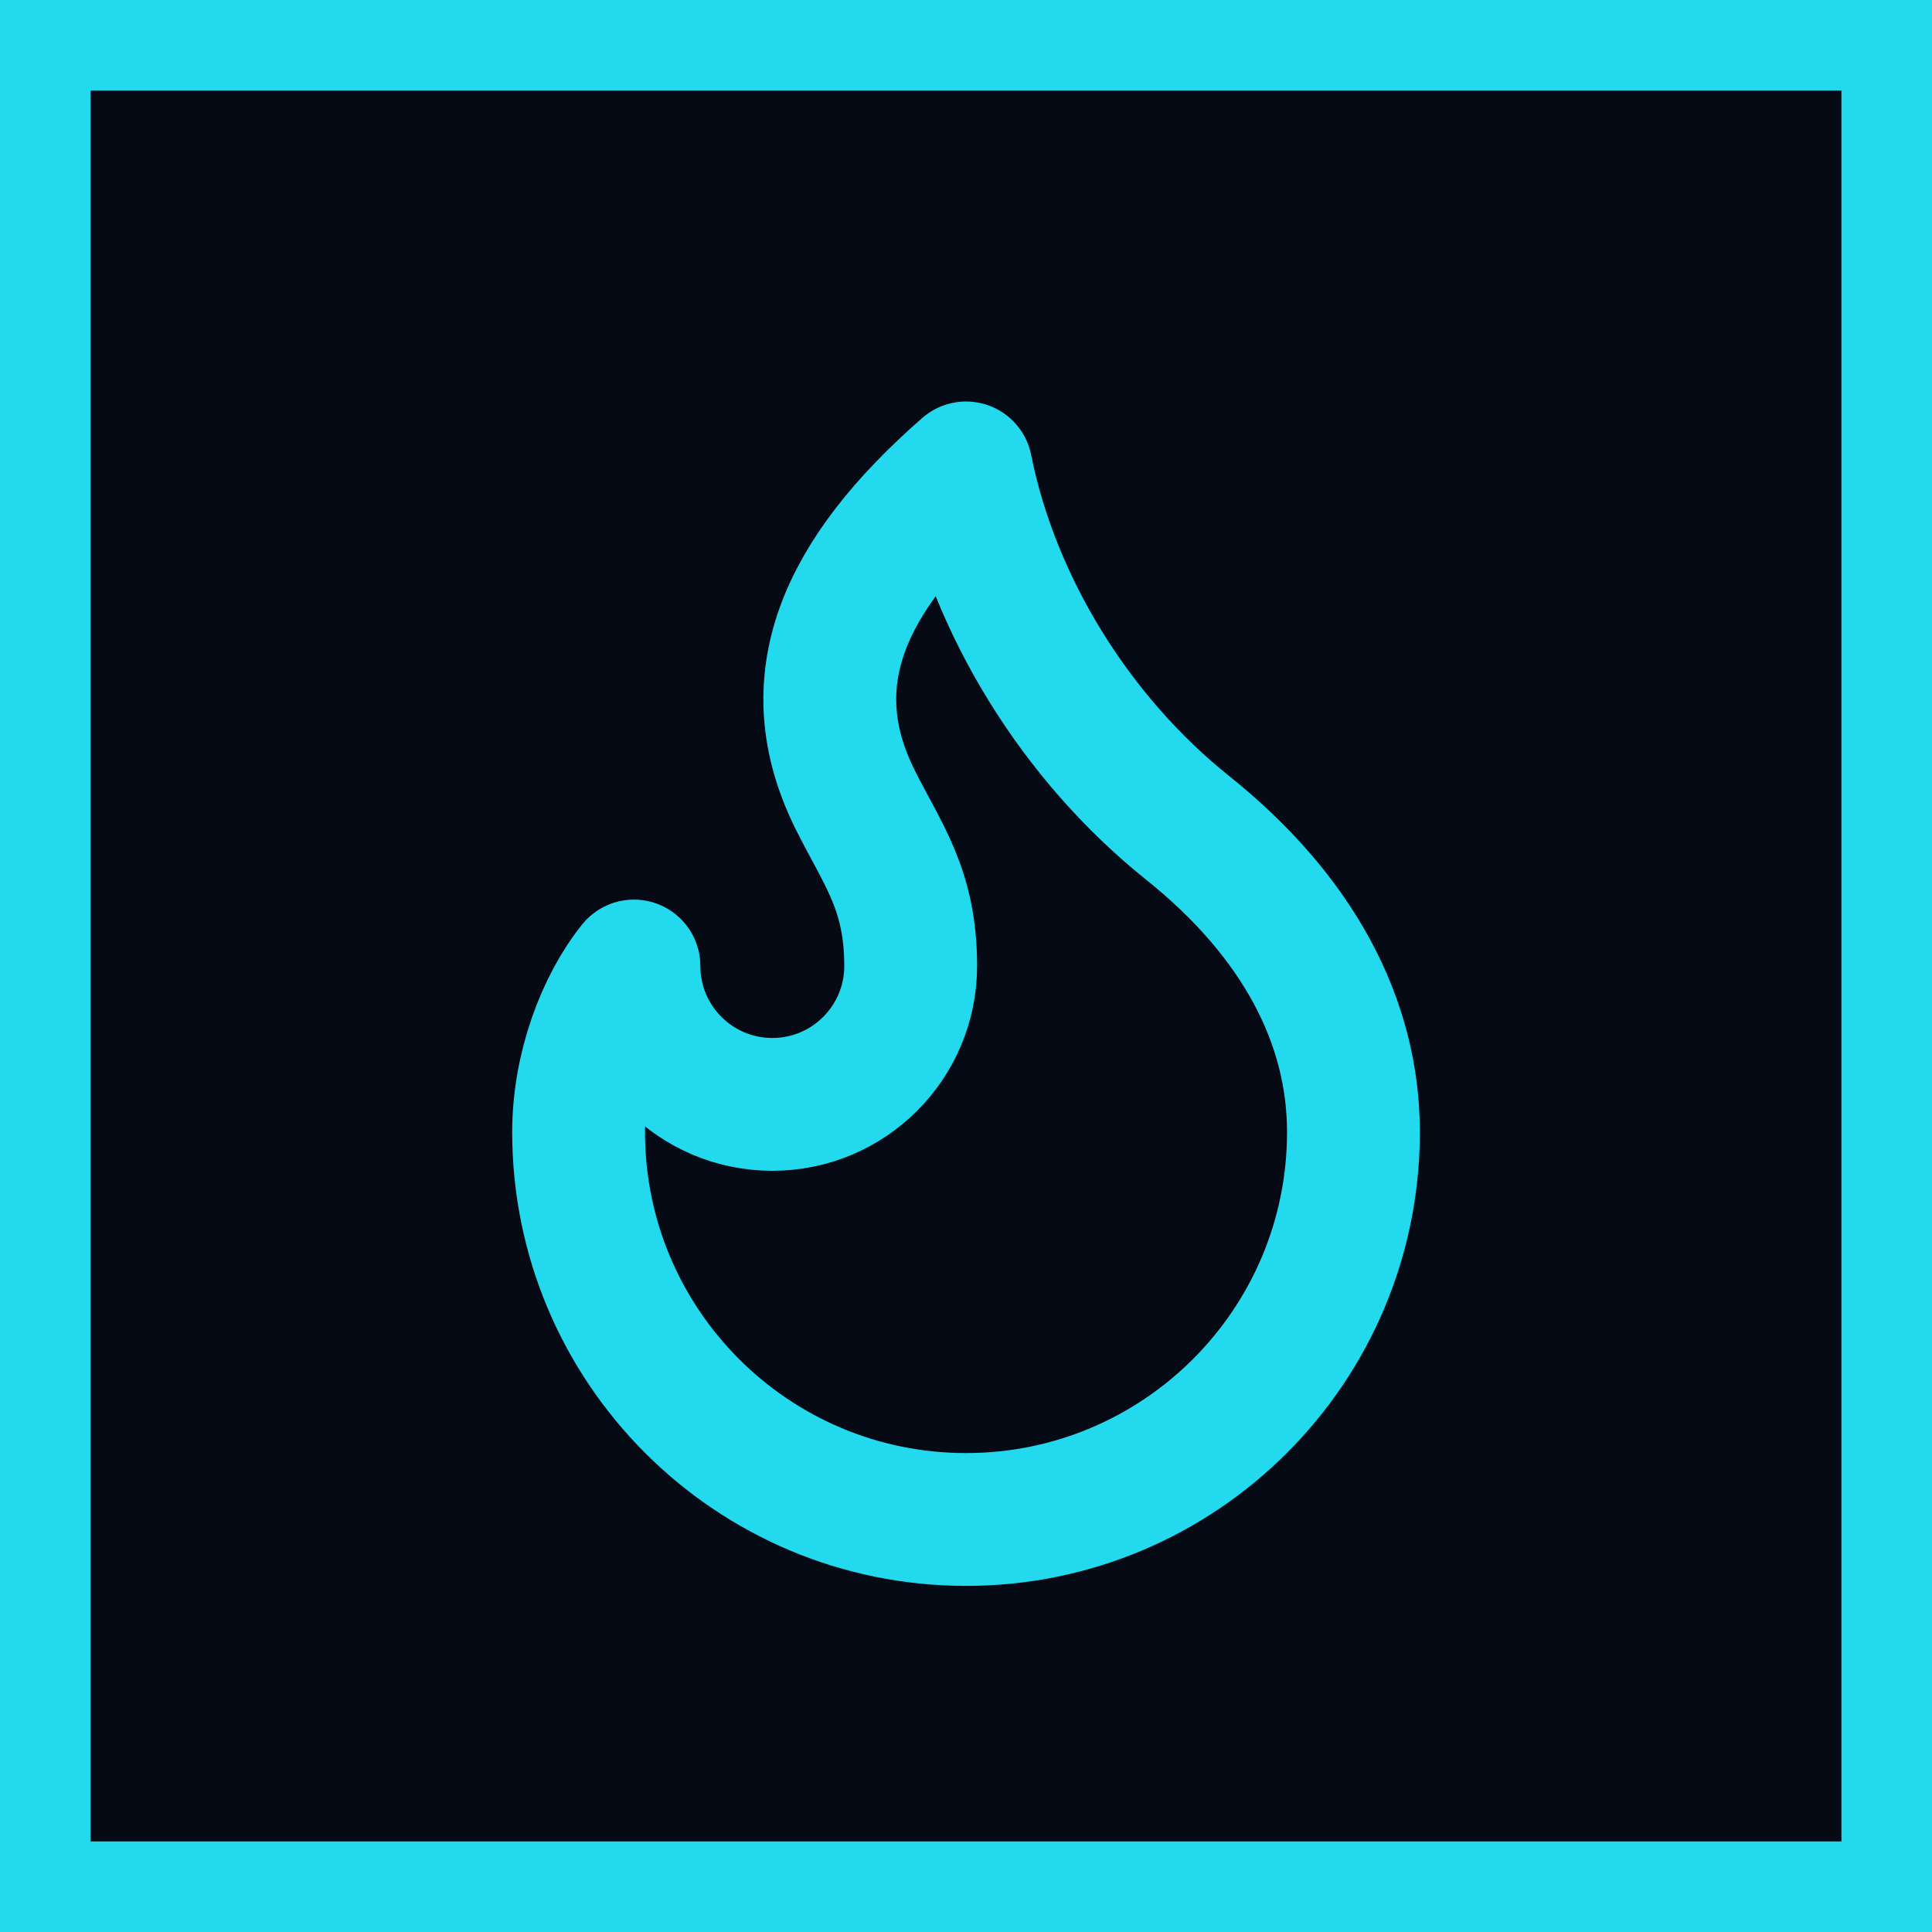
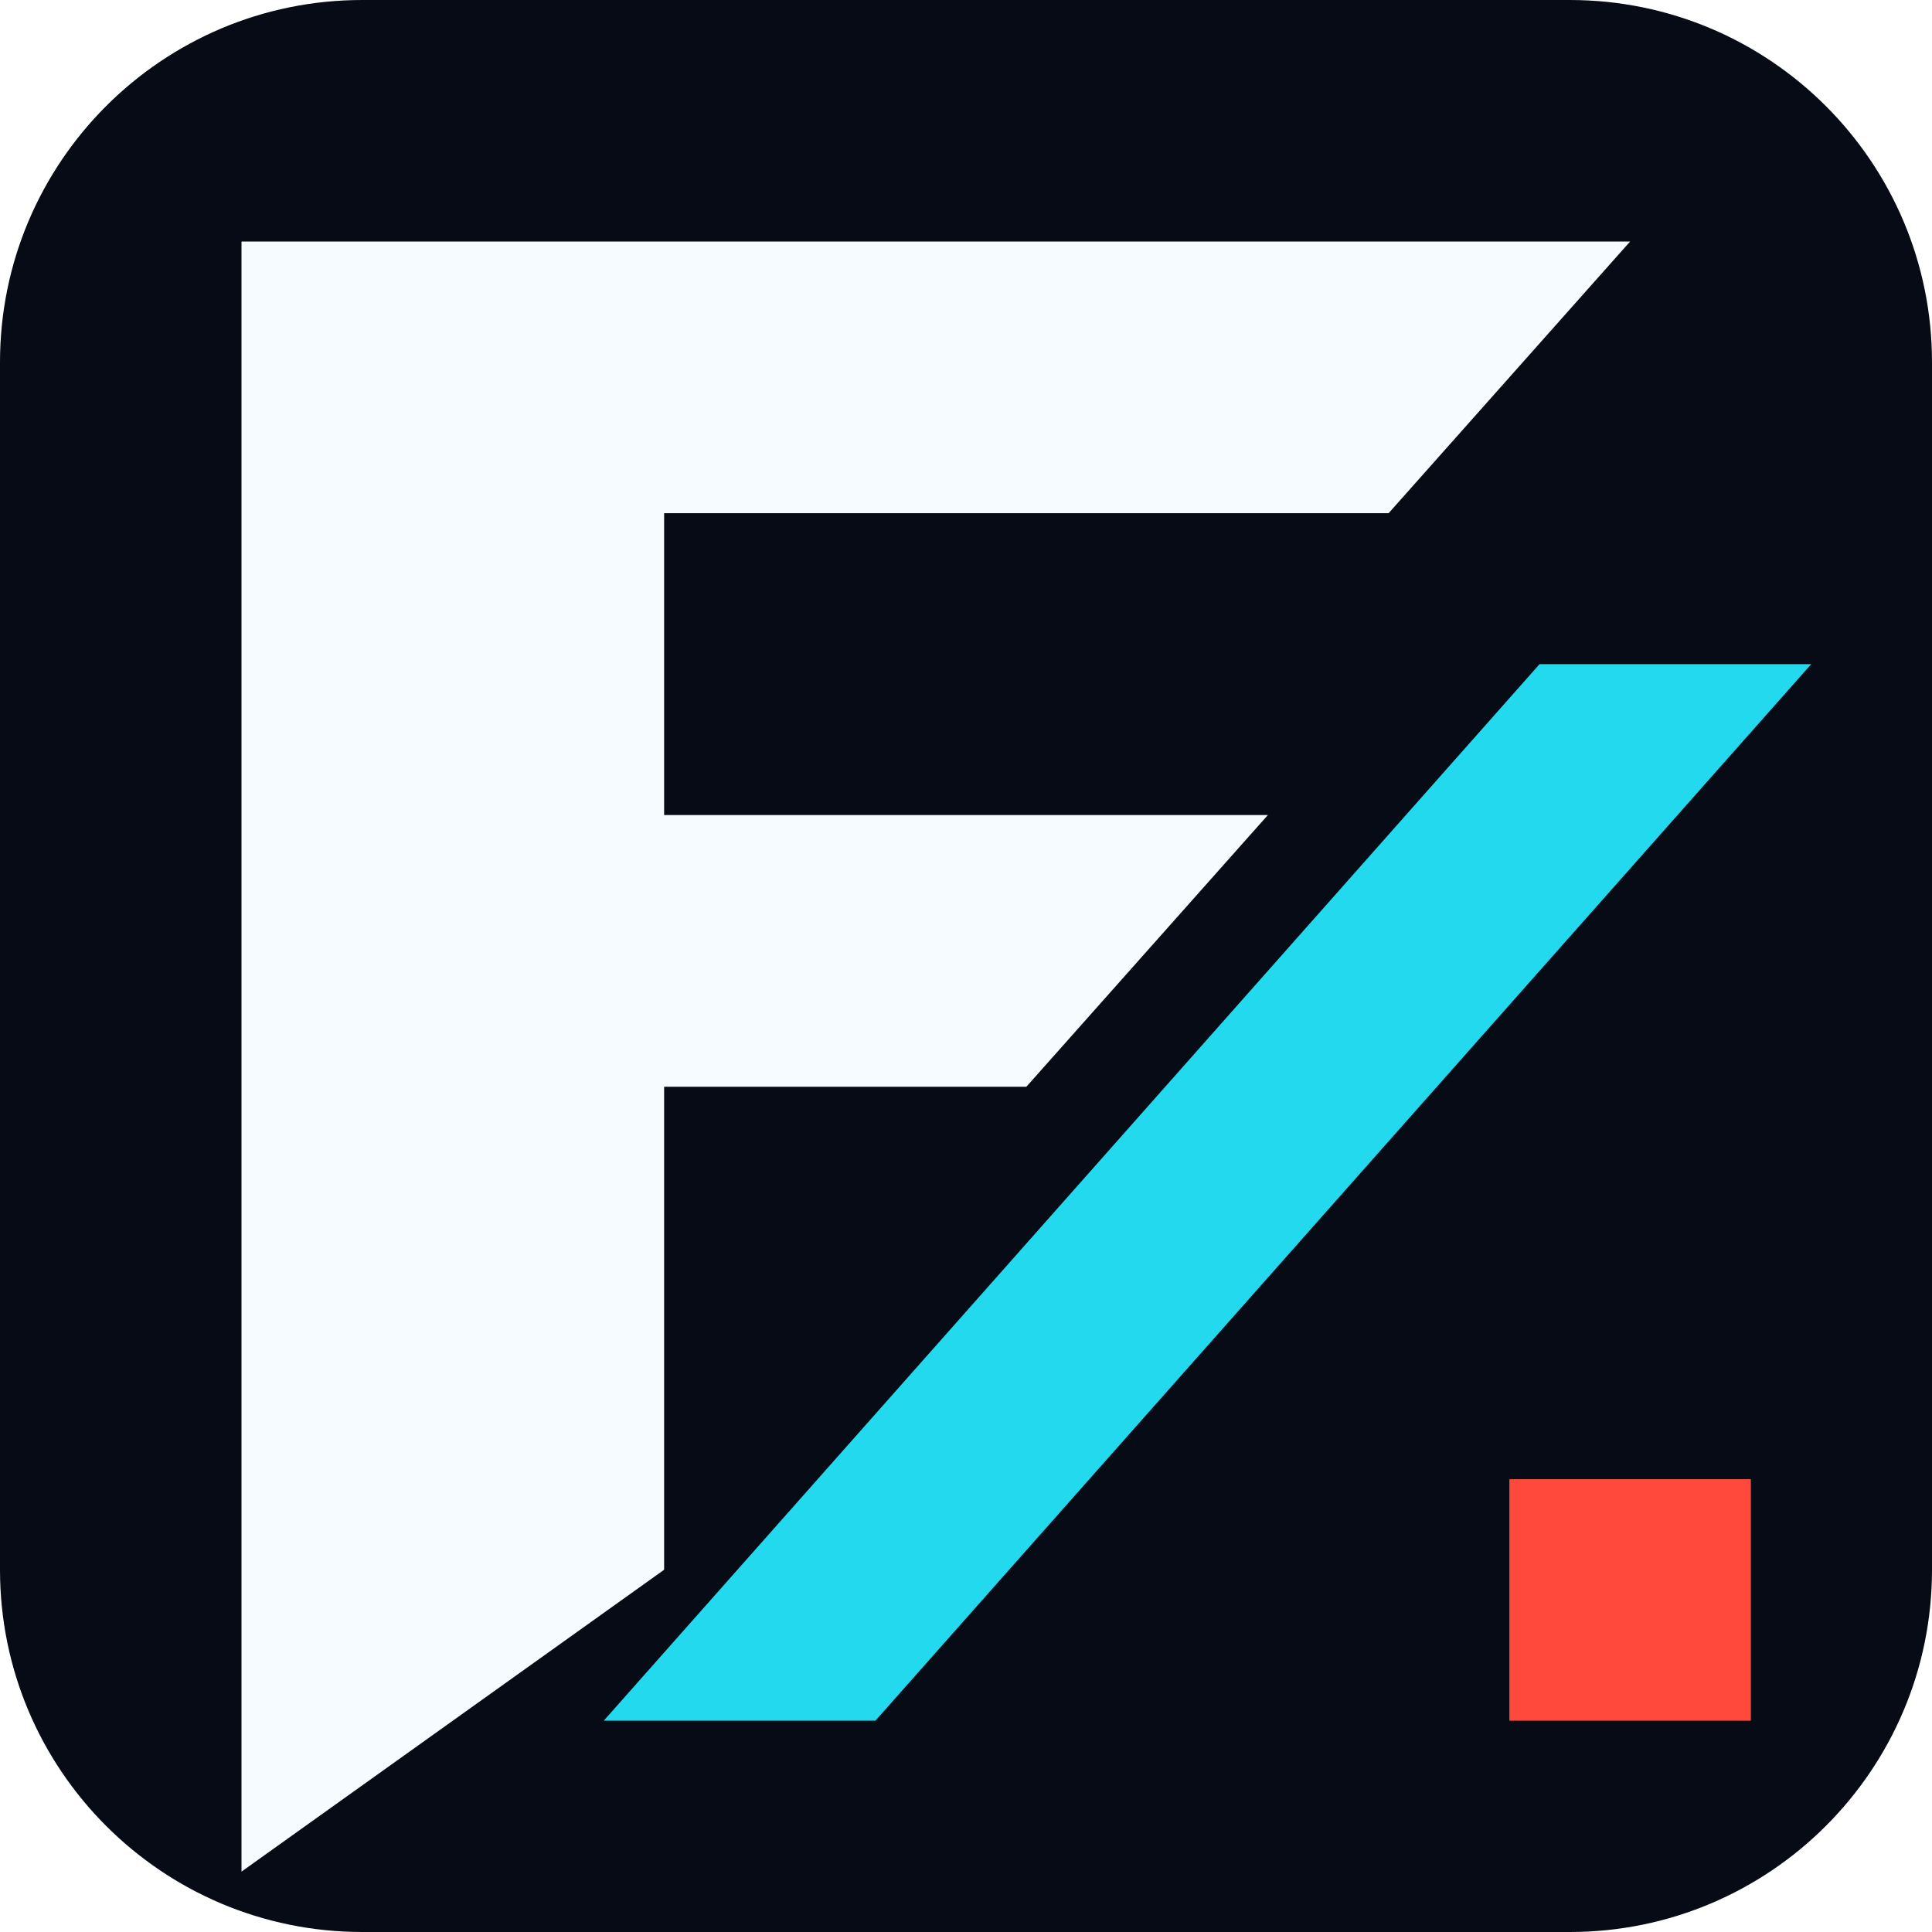
- <svg xmlns="http://www.w3.org/2000/svg" width="32" height="32" viewBox="0 0 32 32" fill="none">
-   <rect width="32" height="32" fill="#060a14" />
-   <rect x="0.75" y="0.75" width="30.5" height="30.5" fill="none" stroke="#22d9ee" stroke-width="1.5" />
-   <g transform="translate(5 5) scale(0.9167)" stroke="#22d9ee" stroke-width="2.4" stroke-linecap="round" stroke-linejoin="round">
-     <path d="M8.5 14.5A2.5 2.5 0 0 0 11 12c0-1.38-.5-2-1-3-1.072-2.143-.224-4.054 2-6 .5 2.5 2 4.9 4 6.5 2 1.6 3 3.5 3 5.5a7 7 0 1 1-14 0c0-1.153.433-2.294 1-3a2.5 2.5 0 0 0 2.5 2.5z" />
-   </g>
+ <svg xmlns="http://www.w3.org/2000/svg" viewBox="0 0 64 64">
+   <rect width="64" height="64" rx="12" fill="#060b16" />
+   <path fill="#f5fbff" d="M8 8h46l-8 9H22v10h20l-8 9H22v16L8 62V8Z" />
+   <path fill="#22d9ee" d="m20 57 31-35h9L29 57h-9Z" />
+   <path fill="#ff493d" d="M50 49h8v8h-8z" />
</svg>
